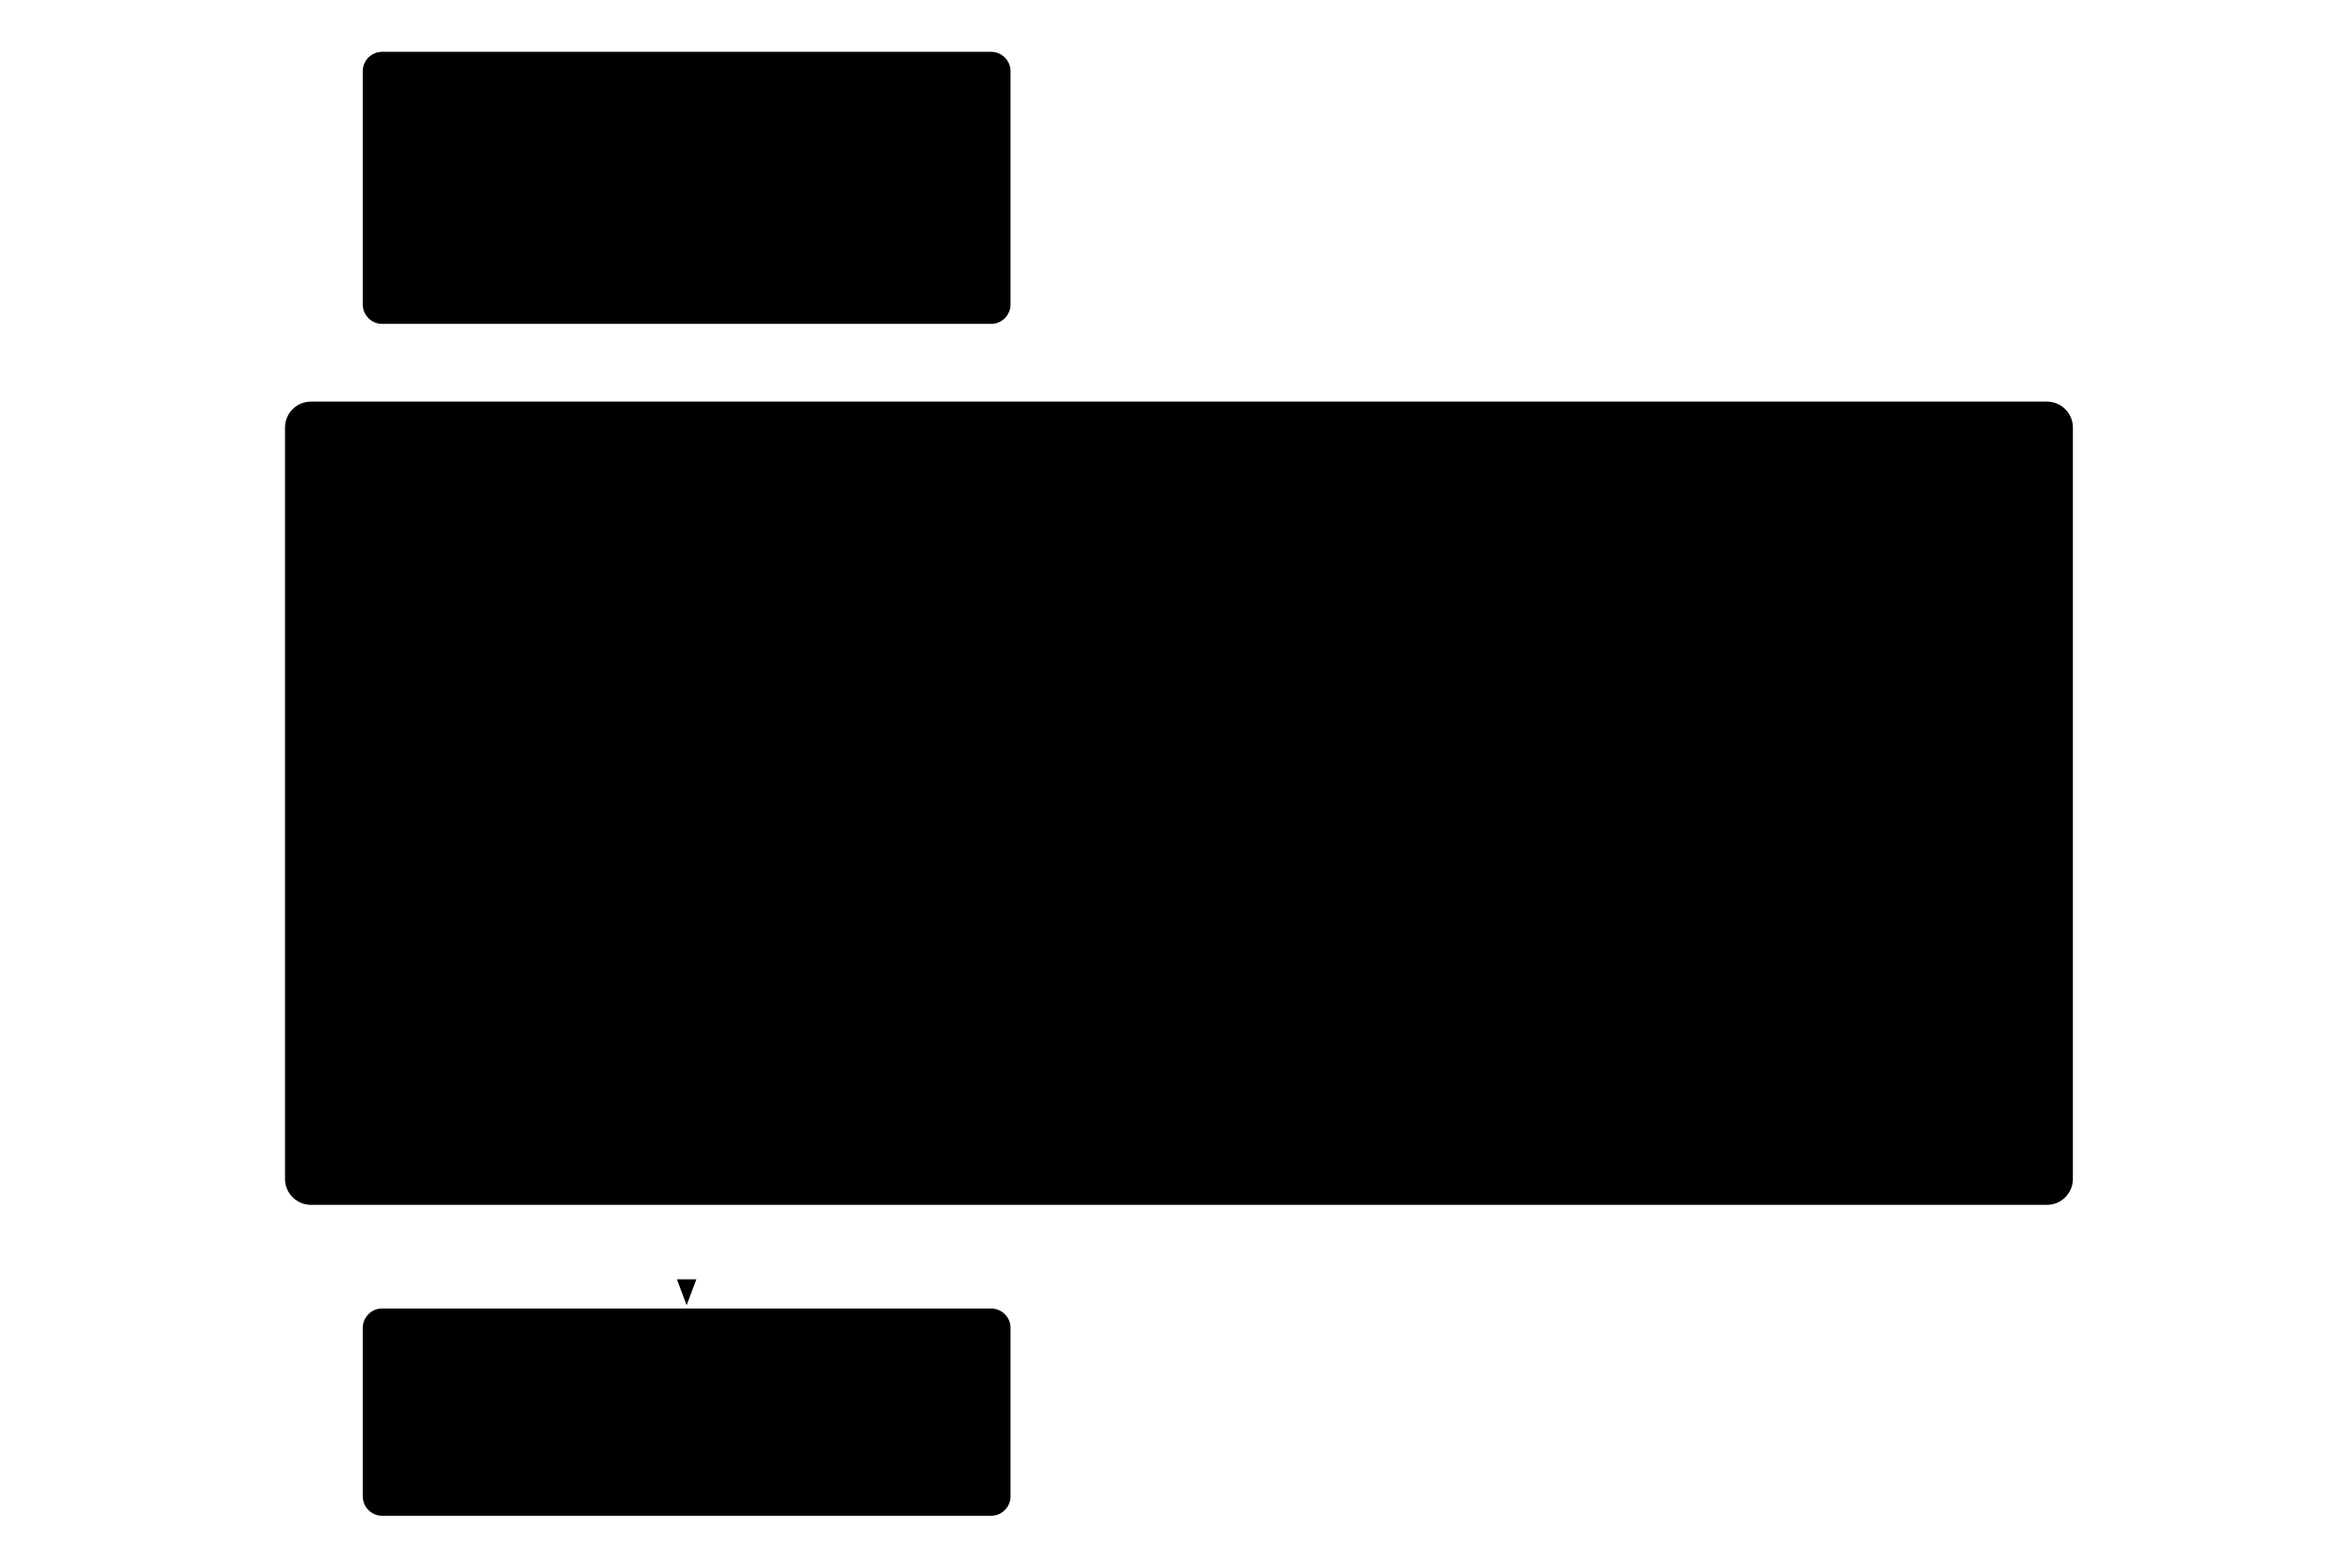
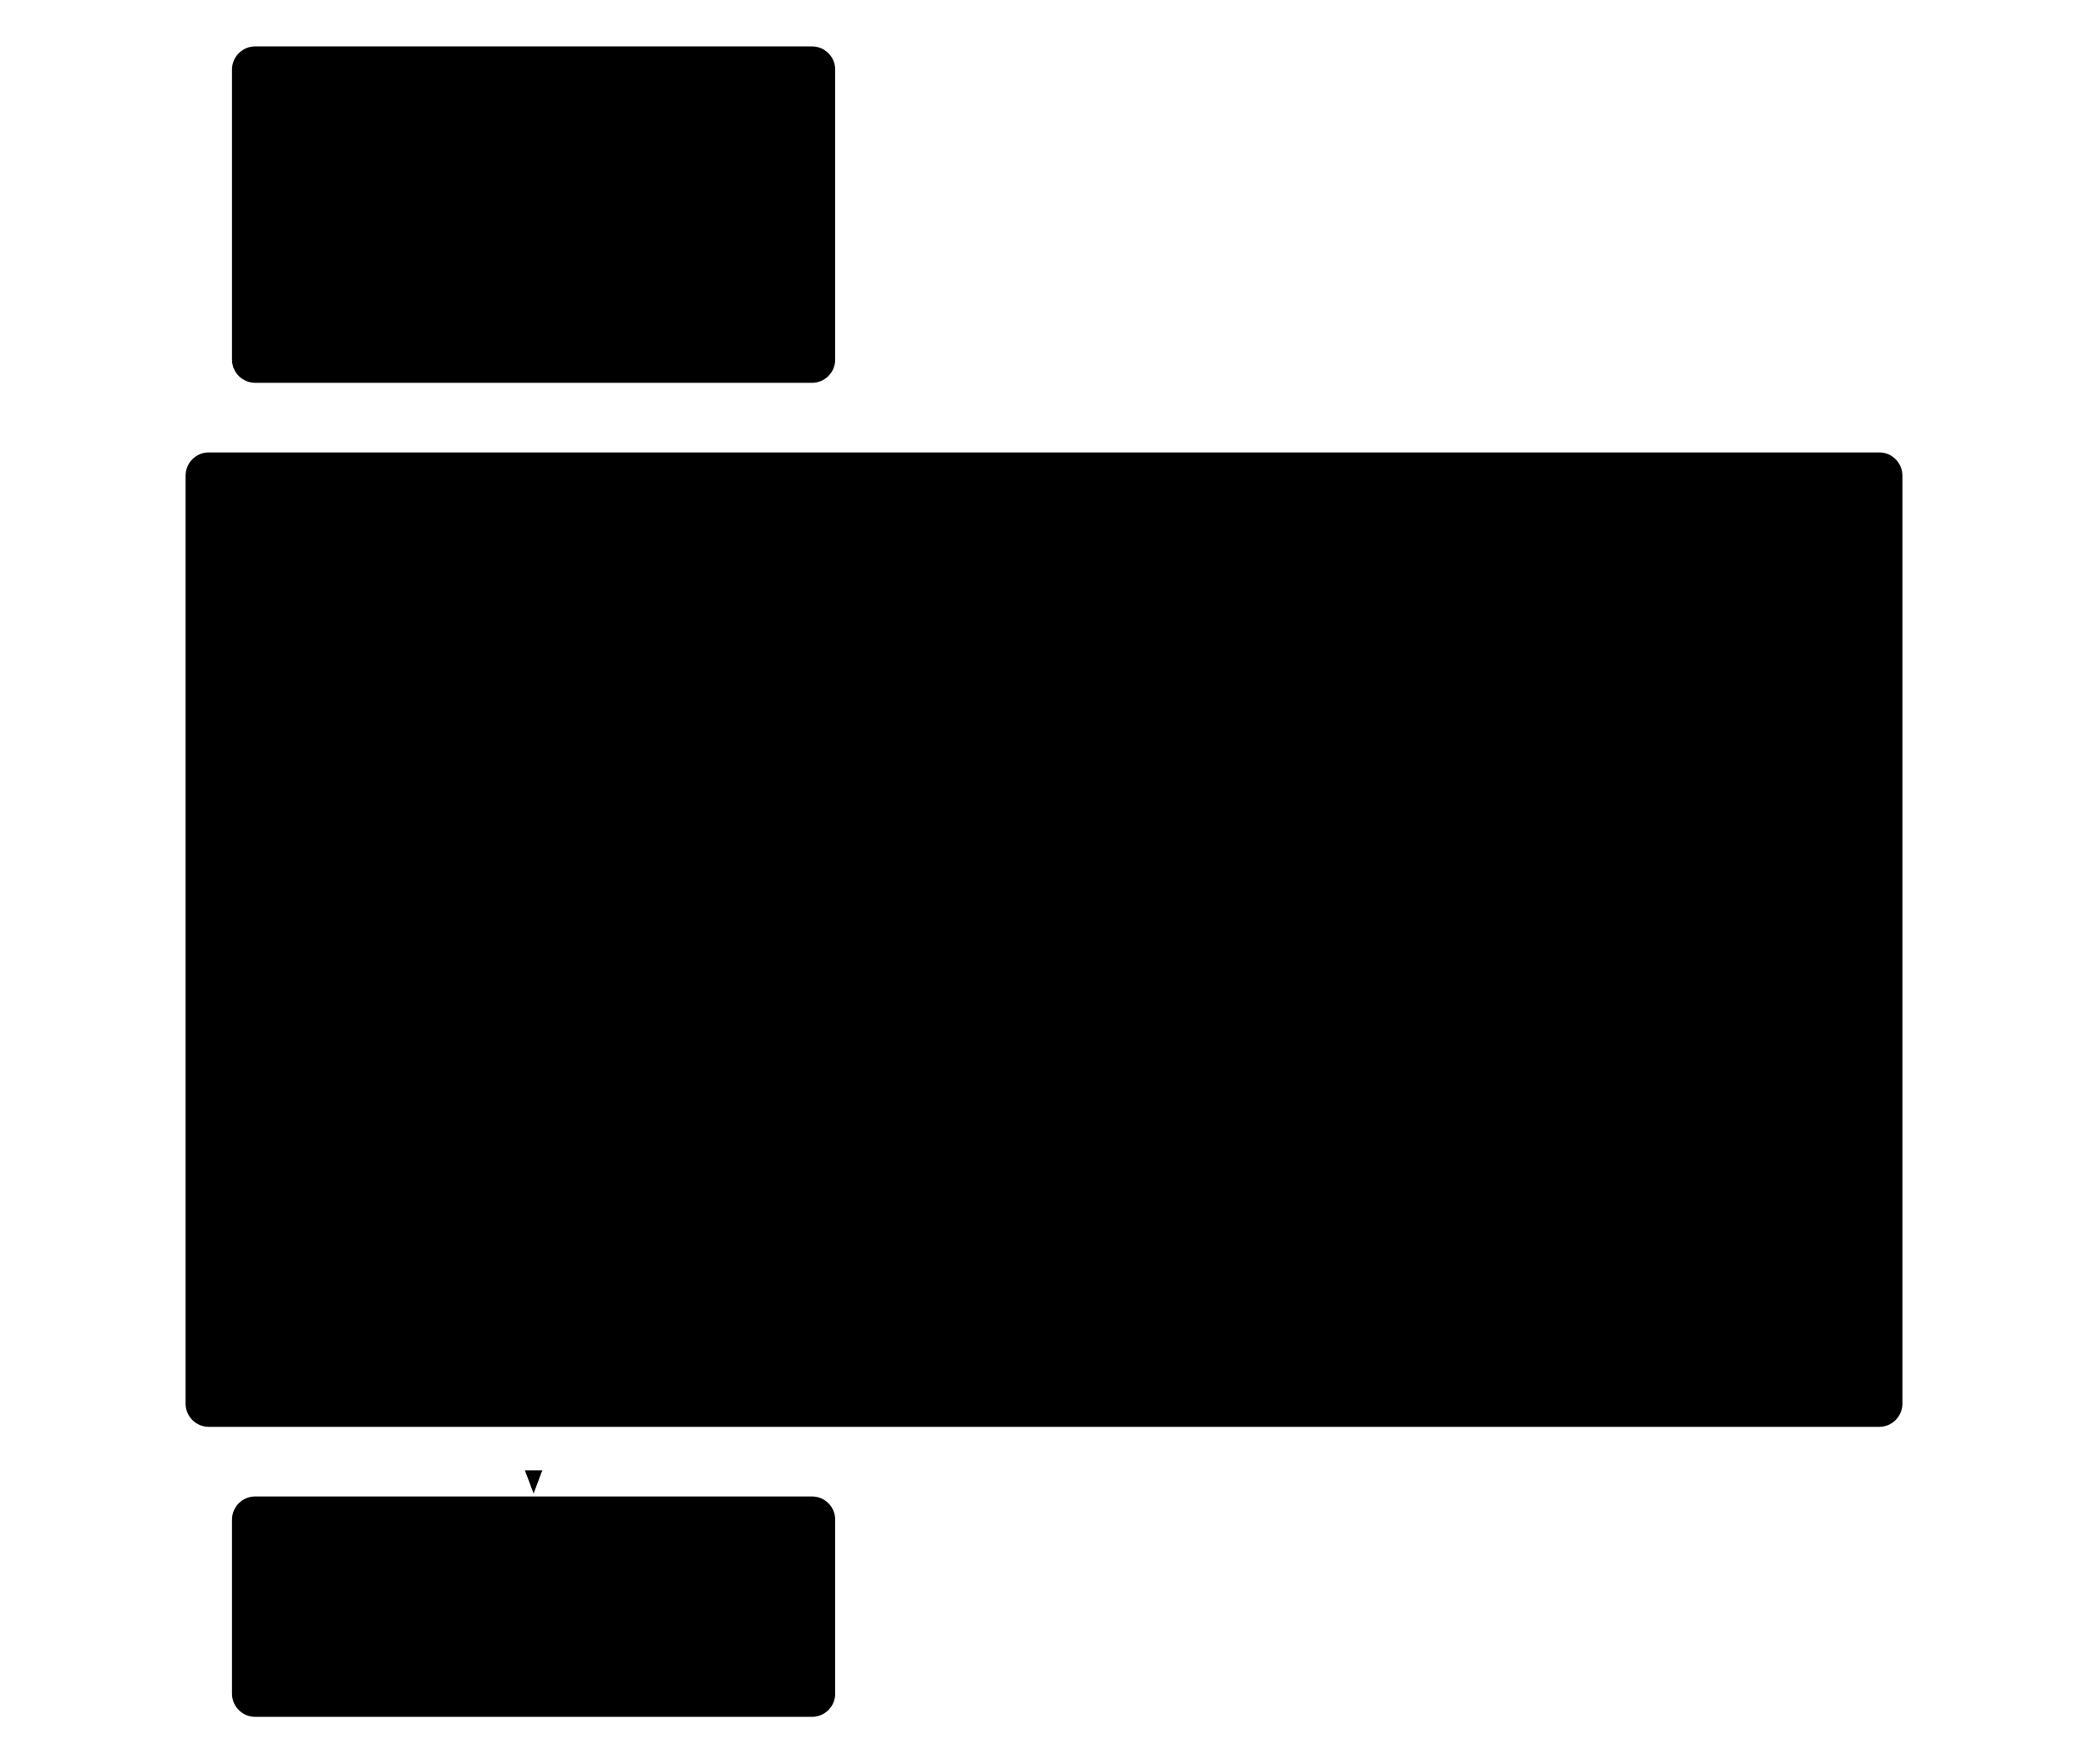
- <svg xmlns="http://www.w3.org/2000/svg" viewBox="0 0 720 484" width="720" height="484">
+ <svg xmlns="http://www.w3.org/2000/svg" viewBox="0 0 720 608" width="720" height="608">
  <defs>
    <marker id="arrow" viewBox="0 0 8 6" markerWidth="8" markerHeight="6" refX="7" refY="3" orient="auto" markerUnits="userSpaceOnUse">
      <path class="dg-head" d="M0,0 L8,3 L0,6 Z" />
    </marker>
  </defs>
-   <rect class="dg-zone" x="88" y="124" width="552" height="248" rx="8" />
-   <text class="dg-eyebrow" x="104" y="144">AGENT LOOP</text>
-   <path class="dg-edge" d="M212,100 V162" marker-end="url(#arrow)" />
-   <path class="dg-edge" d="M312,200 H406" marker-end="url(#arrow)" />
-   <path class="dg-edge" d="M408,232 H314" marker-end="url(#arrow)" />
-   <path class="dg-edge" d="M212,268 V402" marker-end="url(#arrow)" />
-   <rect class="dg-mask is-on-zone" x="320" y="180" width="80" height="12" rx="2" />
-   <text class="dg-label" x="360" y="189" text-anchor="middle">TOOL CALLS</text>
-   <rect class="dg-mask is-on-zone" x="330" y="212" width="60" height="12" rx="2" />
-   <text class="dg-label" x="360" y="221.5" text-anchor="middle">RESULTS</text>
-   <text class="dg-label" x="224" y="323.5">NO TOOL CALLS</text>
-   <rect class="dg-node" x="112" y="16" width="200" height="84" rx="6" />
-   <text class="dg-name" x="128" y="45">Request start</text>
-   <text class="dg-code" x="128" y="63">BeforeInvocationEvent</text>
-   <text class="dg-code" x="128" y="83">MessageAddedEvent</text>
-   <text class="dg-sub" x="257" y="83">prompt</text>
-   <rect class="dg-node" x="112" y="164" width="200" height="104" rx="6" />
-   <text class="dg-name" x="128" y="193">Model call</text>
-   <text class="dg-code" x="128" y="211">BeforeModelCallEvent</text>
-   <text class="dg-code" x="128" y="231">AfterModelCallEvent</text>
-   <text class="dg-code" x="128" y="251">MessageAddedEvent</text>
-   <text class="dg-sub" x="257" y="251">model</text>
-   <rect class="dg-node" x="408" y="164" width="208" height="188" rx="6" />
-   <rect class="dg-zone" x="416" y="224" width="192" height="68" rx="4" />
-   <text class="dg-name" x="424" y="193">Tool execution</text>
-   <text class="dg-code" x="424" y="211">BeforeToolsEvent</text>
-   <text class="dg-eyebrow" x="432" y="240">EACH TOOL CALL</text>
-   <text class="dg-code" x="432" y="260">BeforeToolCallEvent</text>
-   <text class="dg-code" x="432" y="280">AfterToolCallEvent</text>
-   <text class="dg-code" x="424" y="312">AfterToolsEvent</text>
-   <text class="dg-code" x="424" y="332">MessageAddedEvent</text>
-   <text class="dg-sub" x="553" y="332">results</text>
-   <rect class="dg-node" x="112" y="404" width="200" height="64" rx="6" />
-   <text class="dg-name" x="128" y="433">Request end</text>
-   <text class="dg-code" x="128" y="451">AfterInvocationEvent</text>
+   <rect class="dg-zone" x="80" y="16" width="208" height="116" rx="8" />
+   <text class="dg-eyebrow" x="96" y="36">REQUEST START</text>
+   <rect class="dg-zone" x="64" y="156" width="592" height="336" rx="8" />
+   <text class="dg-eyebrow" x="80" y="176">AGENT LOOP</text>
+   <rect class="dg-zone" x="80" y="192" width="208" height="156" rx="8" />
+   <text class="dg-eyebrow" x="96" y="212">MODEL CALL</text>
+   <rect class="dg-zone" x="400" y="192" width="240" height="284" rx="8" />
+   <text class="dg-eyebrow" x="416" y="212">TOOL EXECUTION</text>
+   <rect class="dg-zone" x="416" y="264" width="208" height="116" rx="4" />
+   <text class="dg-eyebrow" x="432" y="284">EACH TOOL CALL</text>
+   <rect class="dg-zone" x="80" y="516" width="208" height="76" rx="8" />
+   <text class="dg-eyebrow" x="96" y="536">REQUEST END</text>
+   <path class="dg-edge" d="M184,132 V190" marker-end="url(#arrow)" />
+   <path class="dg-edge" d="M288,248 H398" marker-end="url(#arrow)" />
+   <path class="dg-edge" d="M400,288 H290" marker-end="url(#arrow)" />
+   <path class="dg-edge" d="M184,348 V514" marker-end="url(#arrow)" />
+   <rect class="dg-mask is-on-zone" x="304" y="228" width="80" height="12" rx="2" />
+   <text class="dg-label" x="344" y="237" text-anchor="middle">TOOL CALLS</text>
+   <rect class="dg-mask is-on-zone" x="314" y="268" width="60" height="12" rx="2" />
+   <text class="dg-label" x="344" y="277" text-anchor="middle">RESULTS</text>
+   <text class="dg-label" x="196" y="424">NO TOOL CALLS</text>
+   <rect class="dg-node is-event" x="96" y="48" width="176" height="28" rx="6" />
+   <text class="dg-code" x="184" y="66" text-anchor="middle">BeforeInvocationEvent</text>
+   <rect class="dg-node is-event" x="96" y="88" width="176" height="28" rx="6" />
+   <text class="dg-code" x="184" y="106" text-anchor="middle">MessageAddedEvent</text>
+   <rect class="dg-node is-event" x="96" y="224" width="176" height="28" rx="6" />
+   <text class="dg-code" x="184" y="242" text-anchor="middle">BeforeModelCallEvent</text>
+   <rect class="dg-node is-event" x="96" y="264" width="176" height="28" rx="6" />
+   <text class="dg-code" x="184" y="282" text-anchor="middle">AfterModelCallEvent</text>
+   <rect class="dg-node is-event" x="96" y="304" width="176" height="28" rx="6" />
+   <text class="dg-code" x="184" y="322" text-anchor="middle">MessageAddedEvent</text>
+   <rect class="dg-node is-event" x="432" y="224" width="176" height="28" rx="6" />
+   <text class="dg-code" x="520" y="242" text-anchor="middle">BeforeToolsEvent</text>
+   <rect class="dg-node is-event" x="432" y="296" width="176" height="28" rx="6" />
+   <text class="dg-code" x="520" y="314" text-anchor="middle">BeforeToolCallEvent</text>
+   <rect class="dg-node is-event" x="432" y="336" width="176" height="28" rx="6" />
+   <text class="dg-code" x="520" y="354" text-anchor="middle">AfterToolCallEvent</text>
+   <rect class="dg-node is-event" x="432" y="392" width="176" height="28" rx="6" />
+   <text class="dg-code" x="520" y="410" text-anchor="middle">AfterToolsEvent</text>
+   <rect class="dg-node is-event" x="432" y="432" width="176" height="28" rx="6" />
+   <text class="dg-code" x="520" y="450" text-anchor="middle">MessageAddedEvent</text>
+   <rect class="dg-node is-event" x="96" y="548" width="176" height="28" rx="6" />
+   <text class="dg-code" x="184" y="566" text-anchor="middle">AfterInvocationEvent</text>
</svg>
